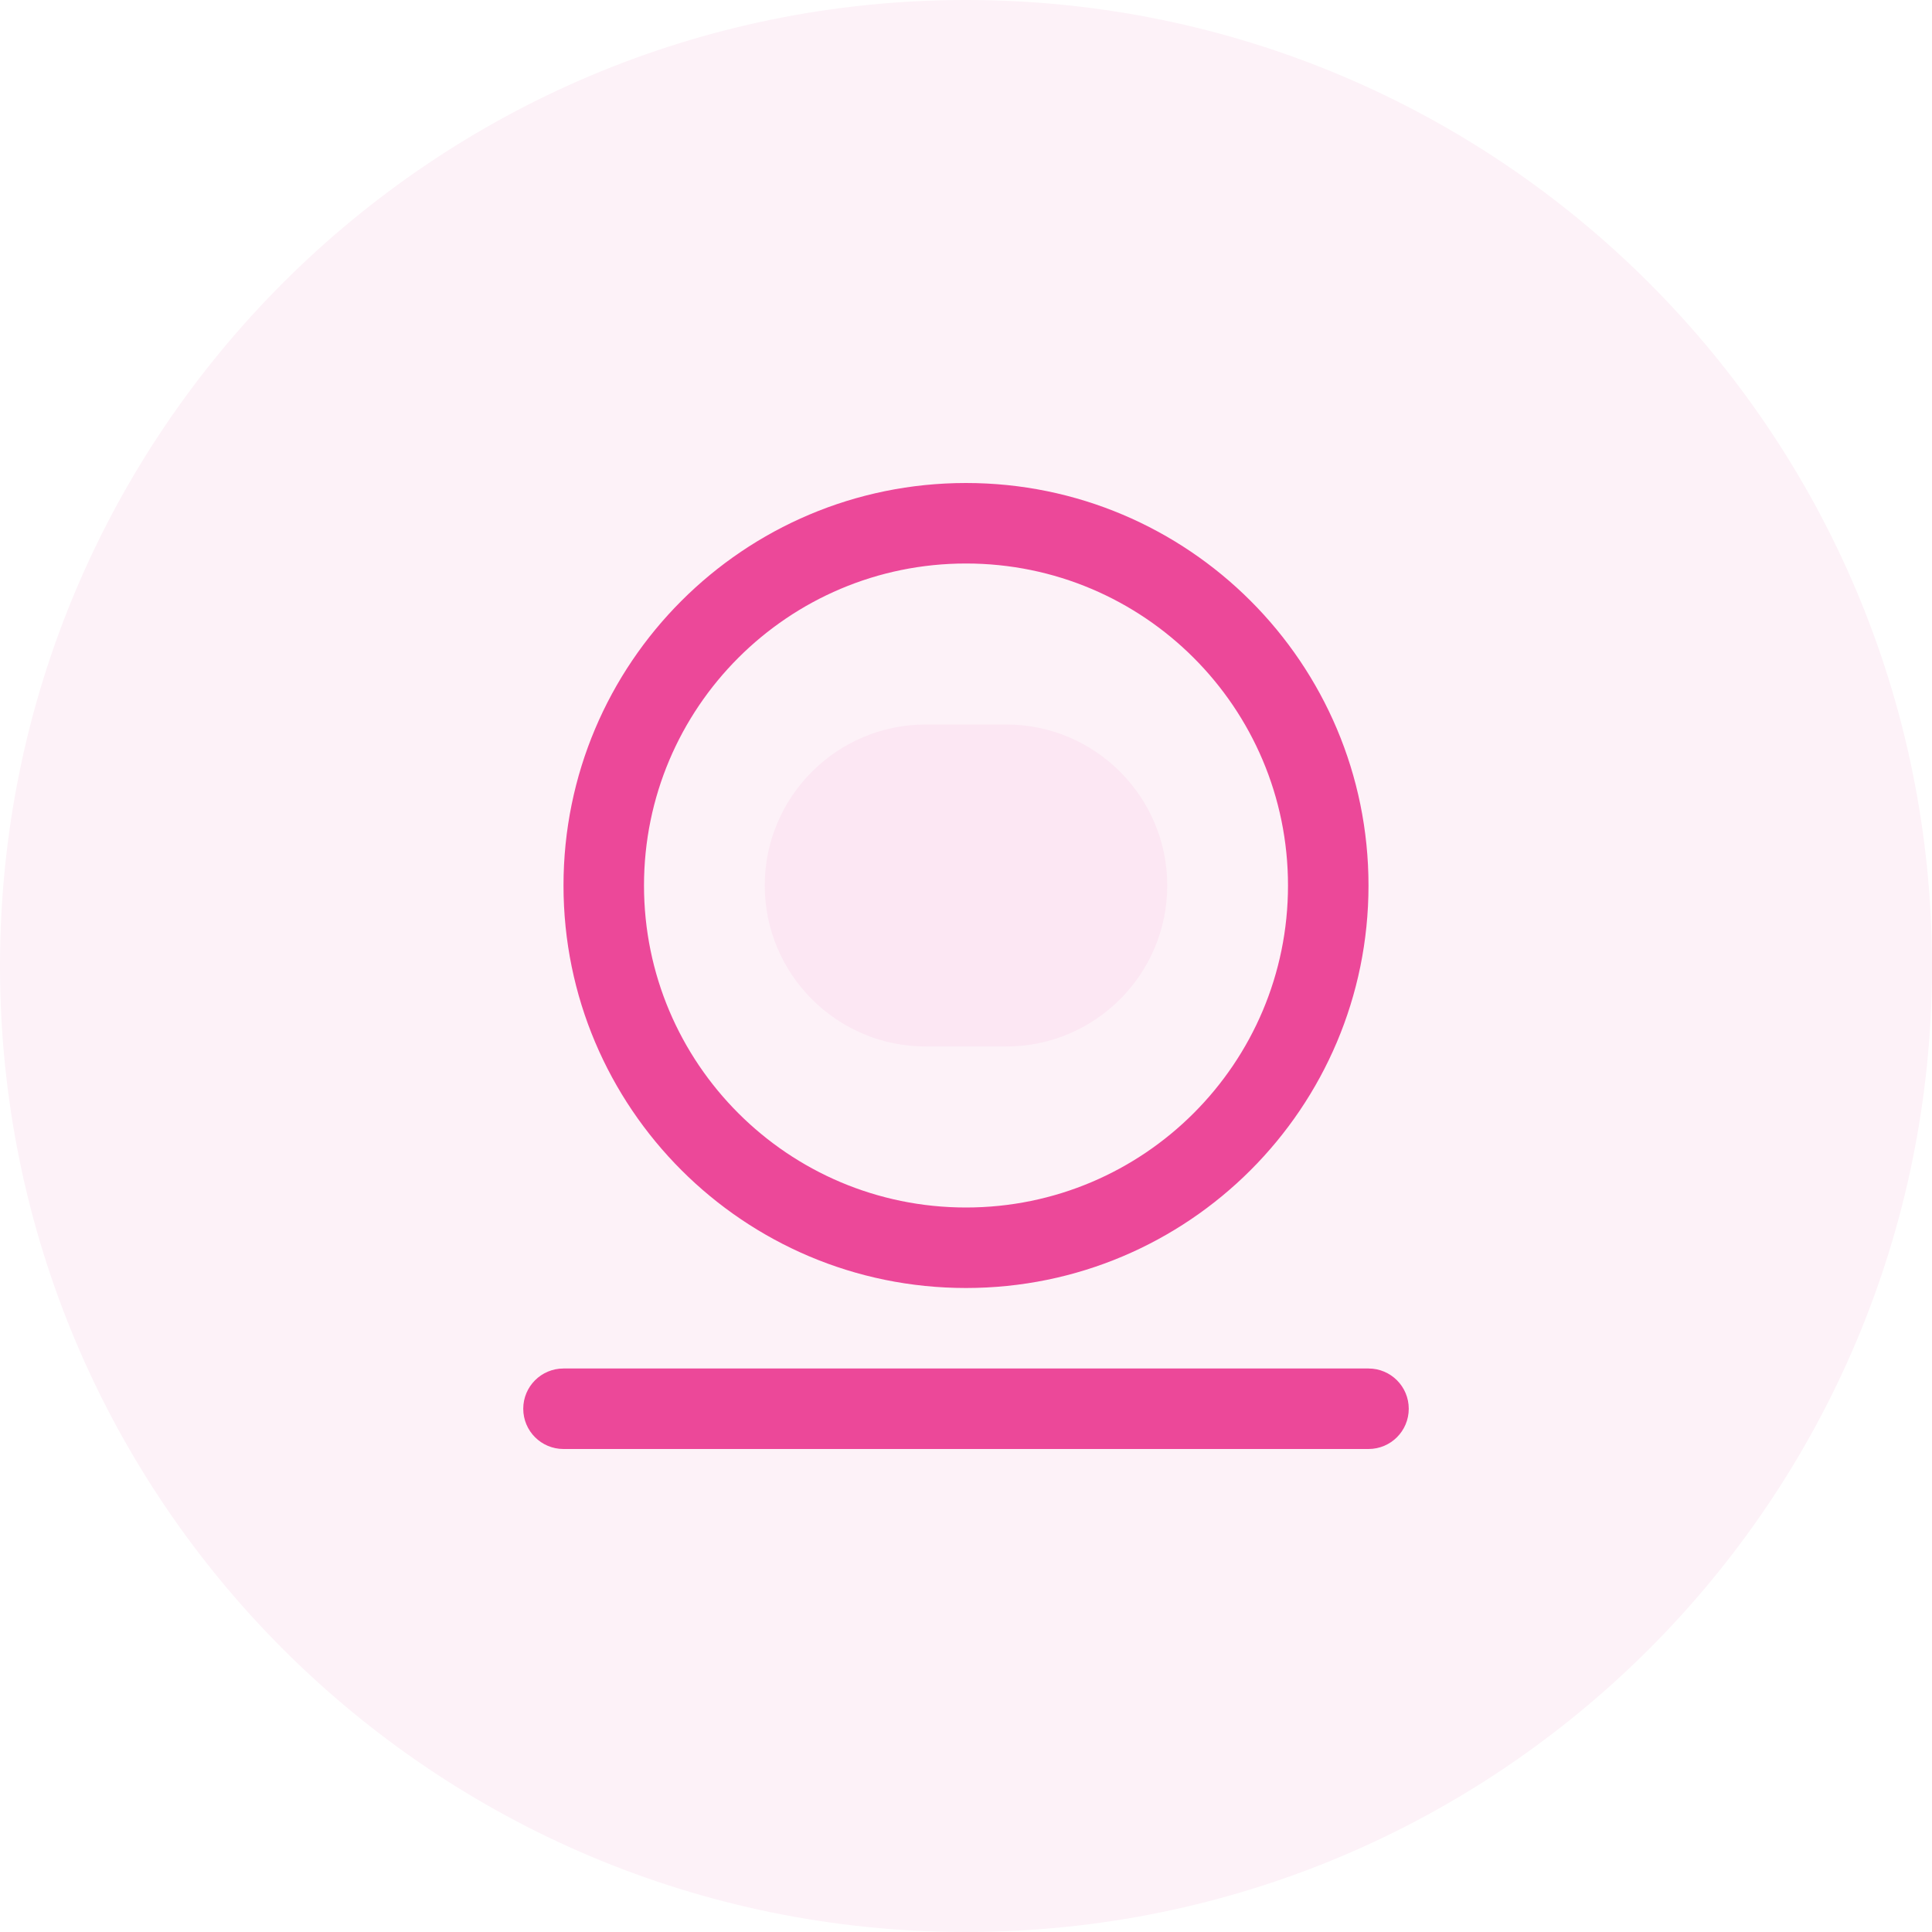
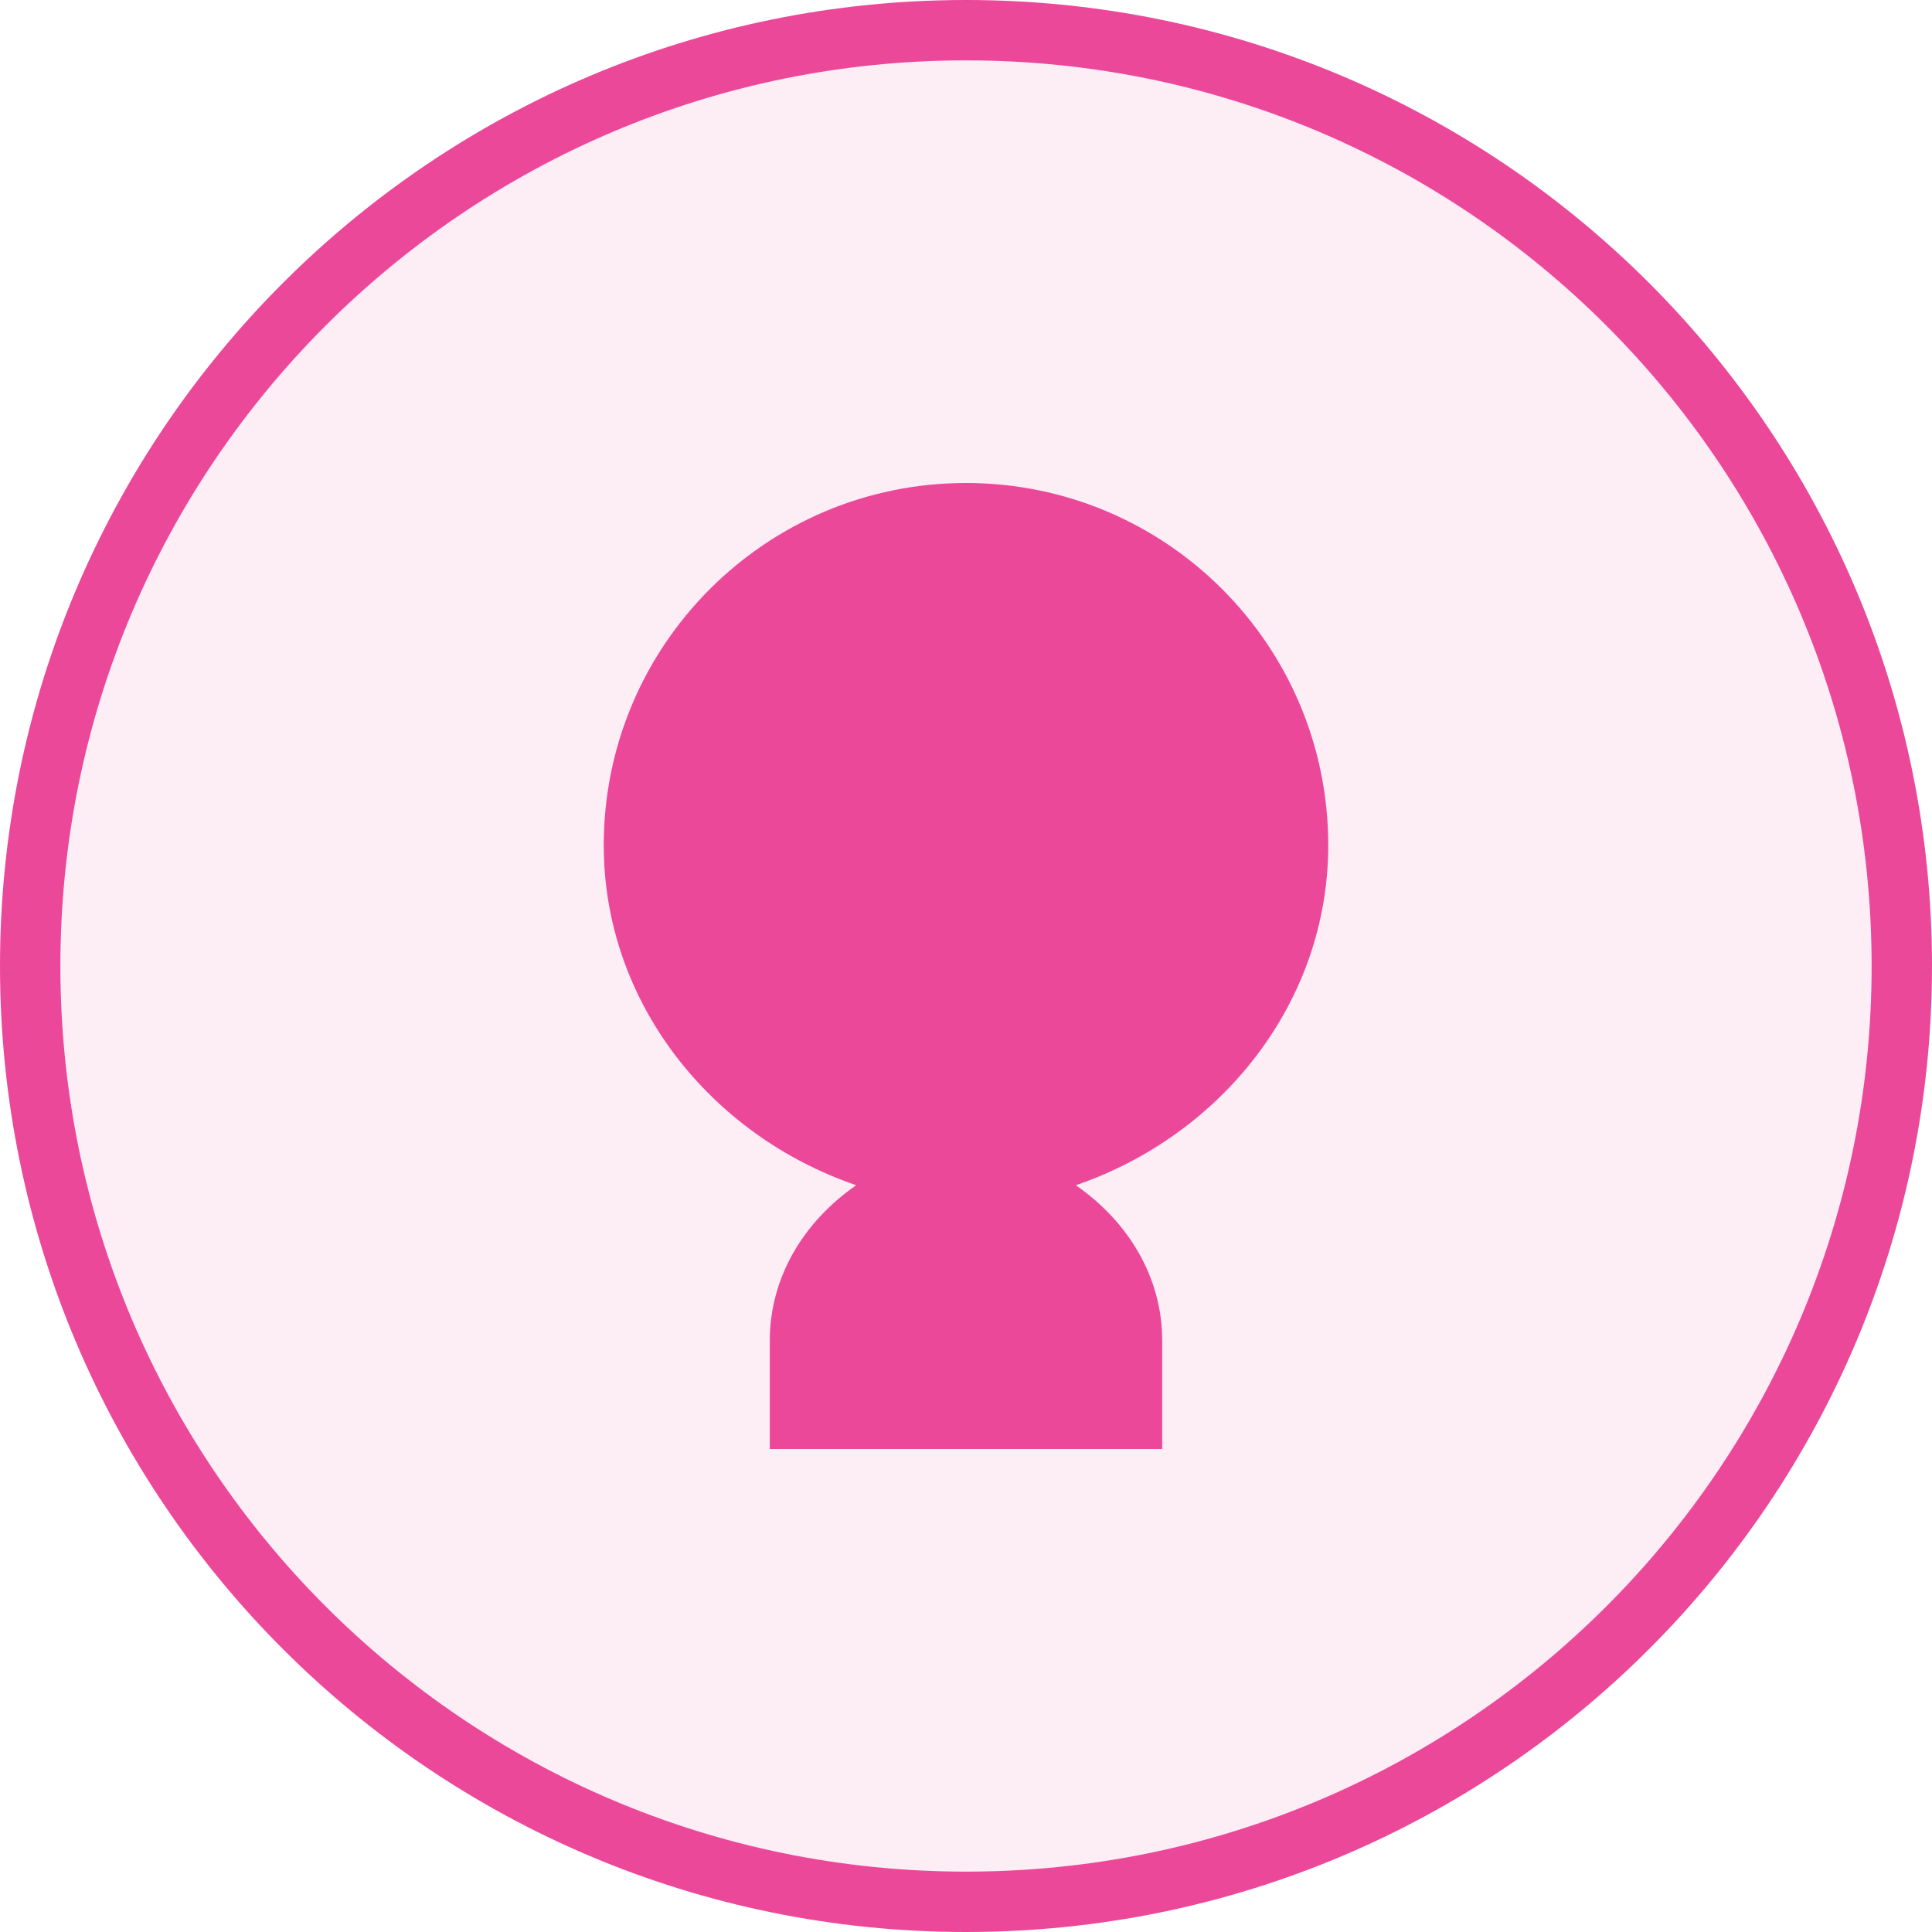
- <svg xmlns="http://www.w3.org/2000/svg" width="48" height="48" viewBox="0 0 48 48" fill="none">
-   <circle cx="24" cy="24" r="24" fill="#FDF2F8" />
-   <path d="M24 12C18.477 12 14 16.477 14 22C14 27.523 18.477 32 24 32C29.523 32 34 27.523 34 22C34 16.477 29.523 12 24 12ZM24 30C19.582 30 16 26.418 16 22C16 17.582 19.582 14 24 14C28.418 14 32 17.582 32 22C32 26.418 28.418 30 24 30Z" fill="#EC4899" />
-   <path d="M34 34H14C13.447 34 13 34.447 13 35C13 35.553 13.447 36 14 36H34C34.553 36 35 35.553 35 35C35 34.447 34.553 34 34 34Z" fill="#EC4899" />
-   <path d="M19 22C19 19.794 20.794 18 23 18H25C27.206 18 29 19.794 29 22C29 24.206 27.206 26 25 26H23C20.794 26 19 24.206 19 22Z" fill="#FCE7F3" />
+ <svg xmlns="http://www.w3.org/2000/svg" width="512" height="512" viewBox="0 0 512 512" fill="none">
+   <circle cx="256" cy="256" r="248" fill="#EC4899" fill-opacity="0.1" stroke="#EC4899" stroke-width="16" />
+   <path d="M256 128C309.02 128 352 170.98 352 224C352 265.643 323.674 300.902 285.096 314.096C298.902 323.674 308 338.357 308 355.314V384H204V355.314C204 338.357 213.098 323.674 226.904 314.096C188.326 300.902 160 265.643 160 224C160 170.98 202.98 128 256 128Z" fill="#EC4899" />
</svg>
